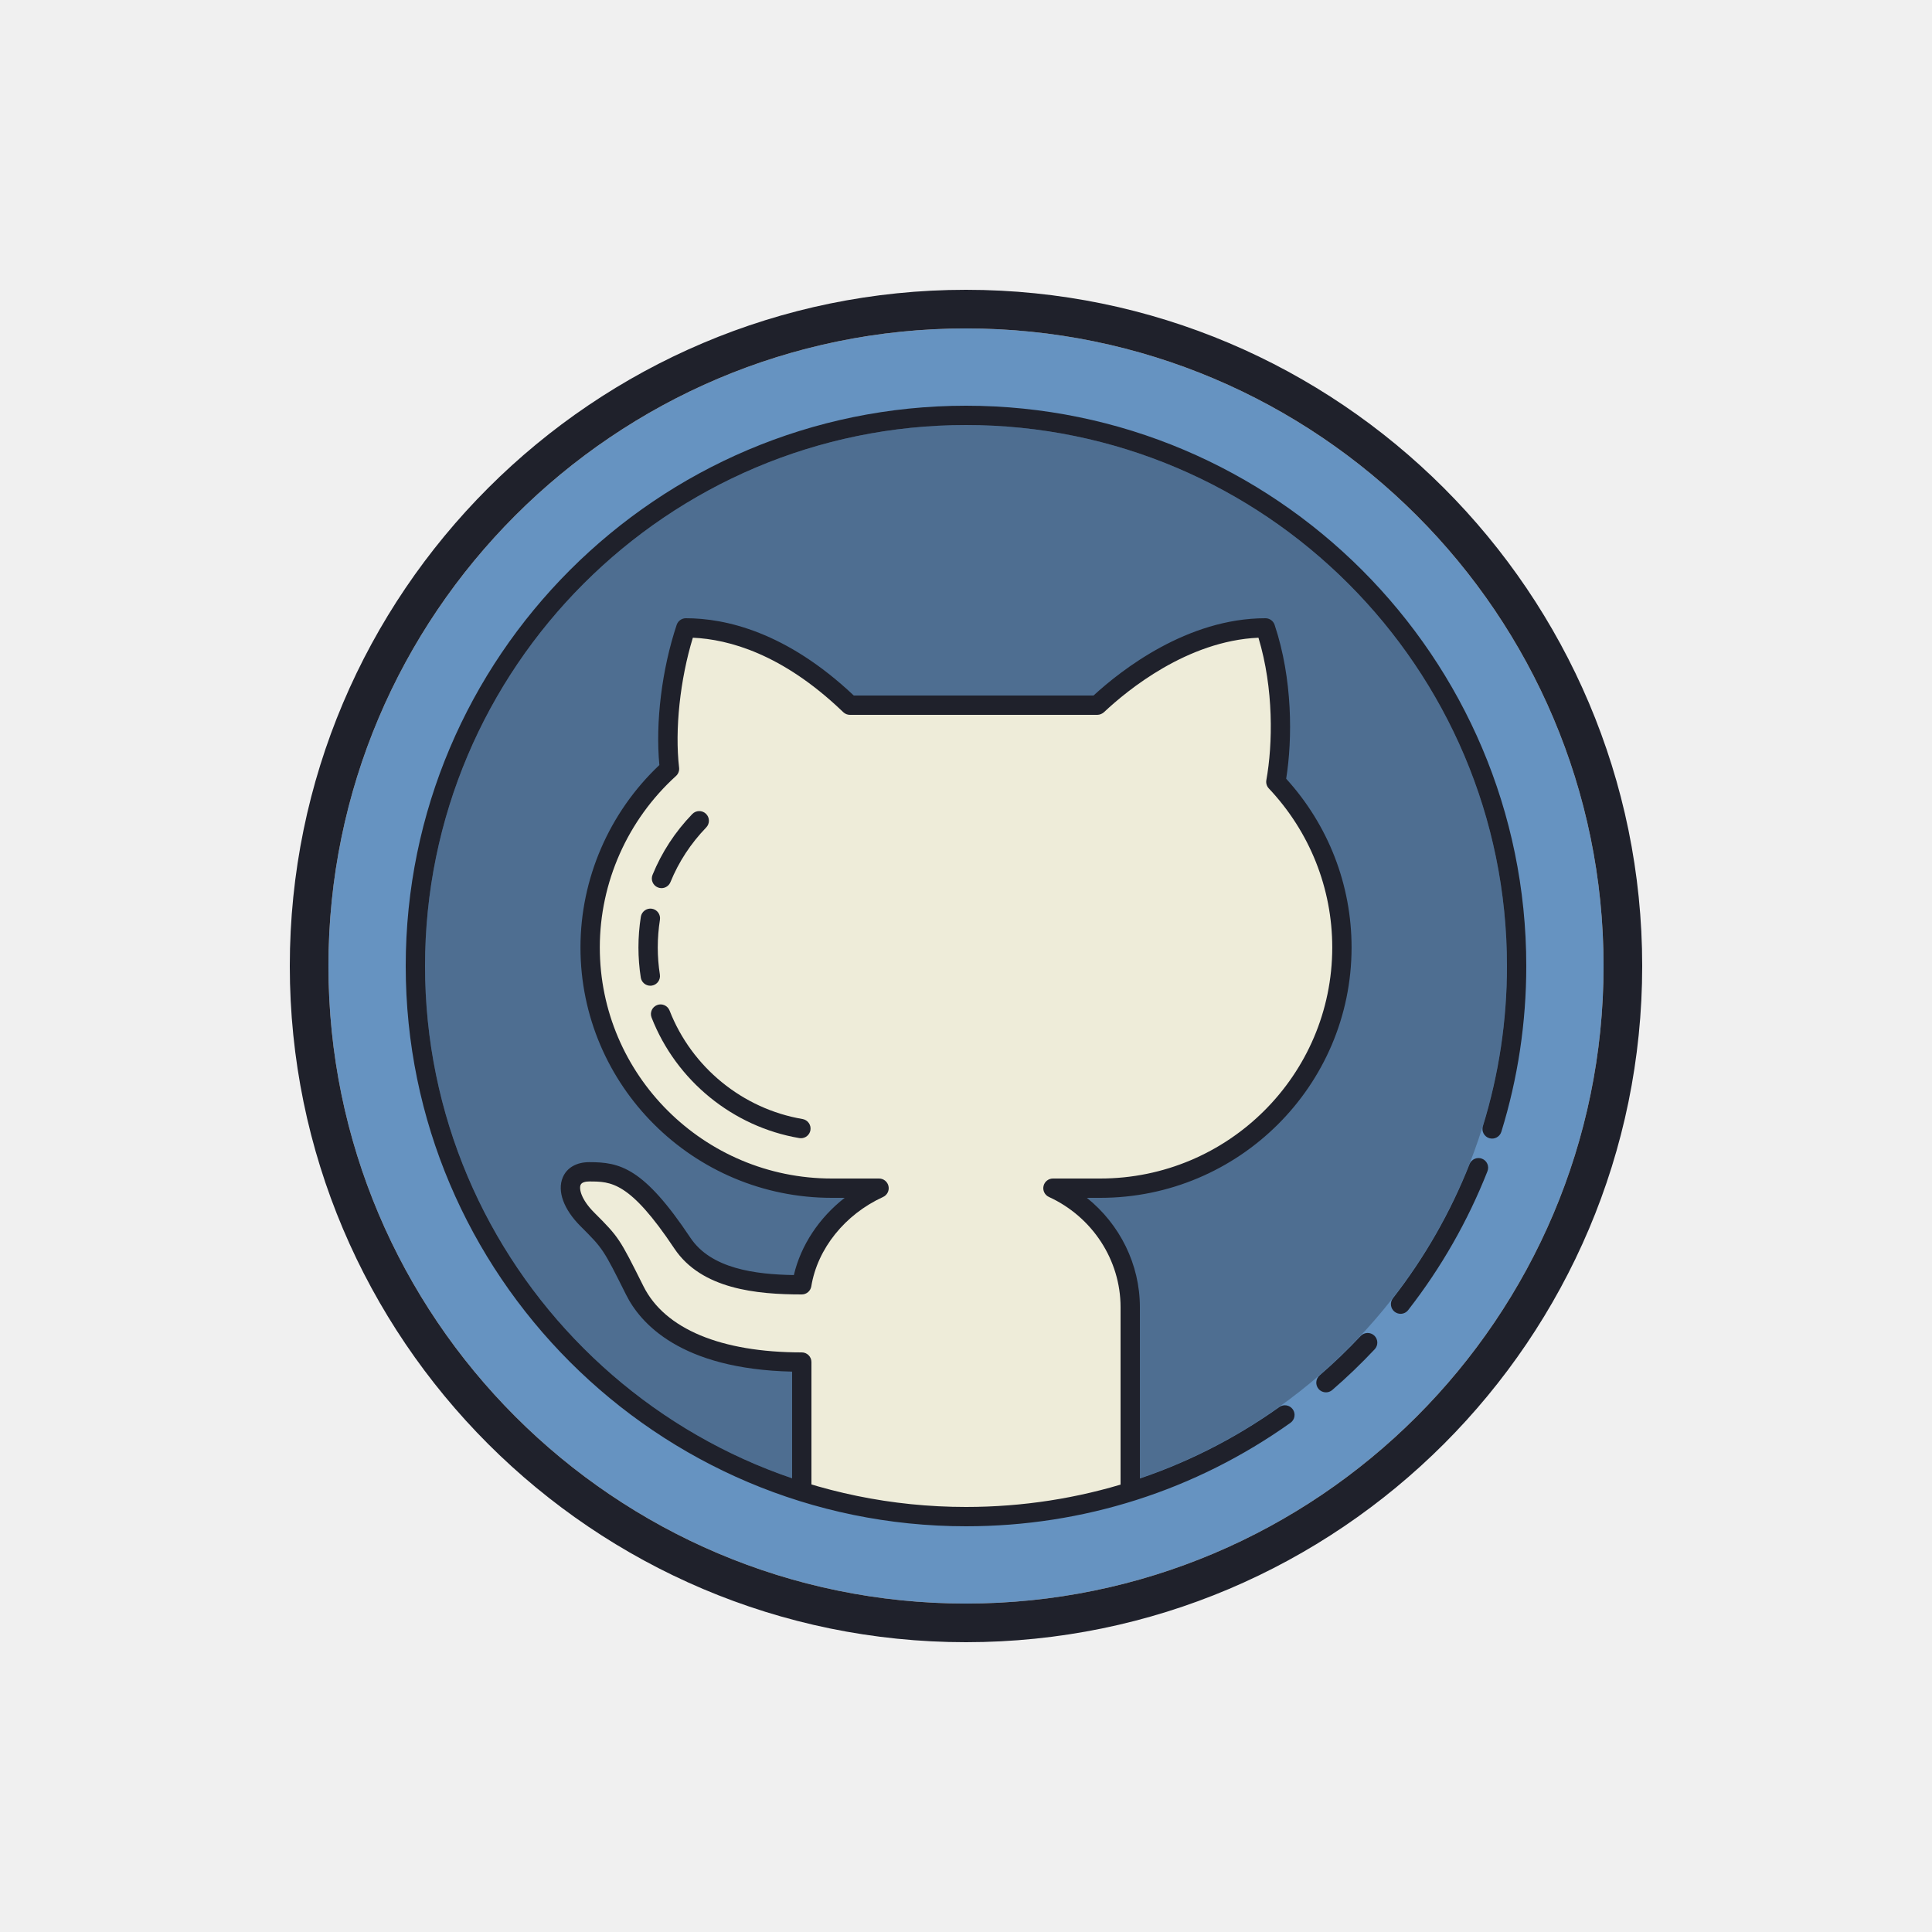
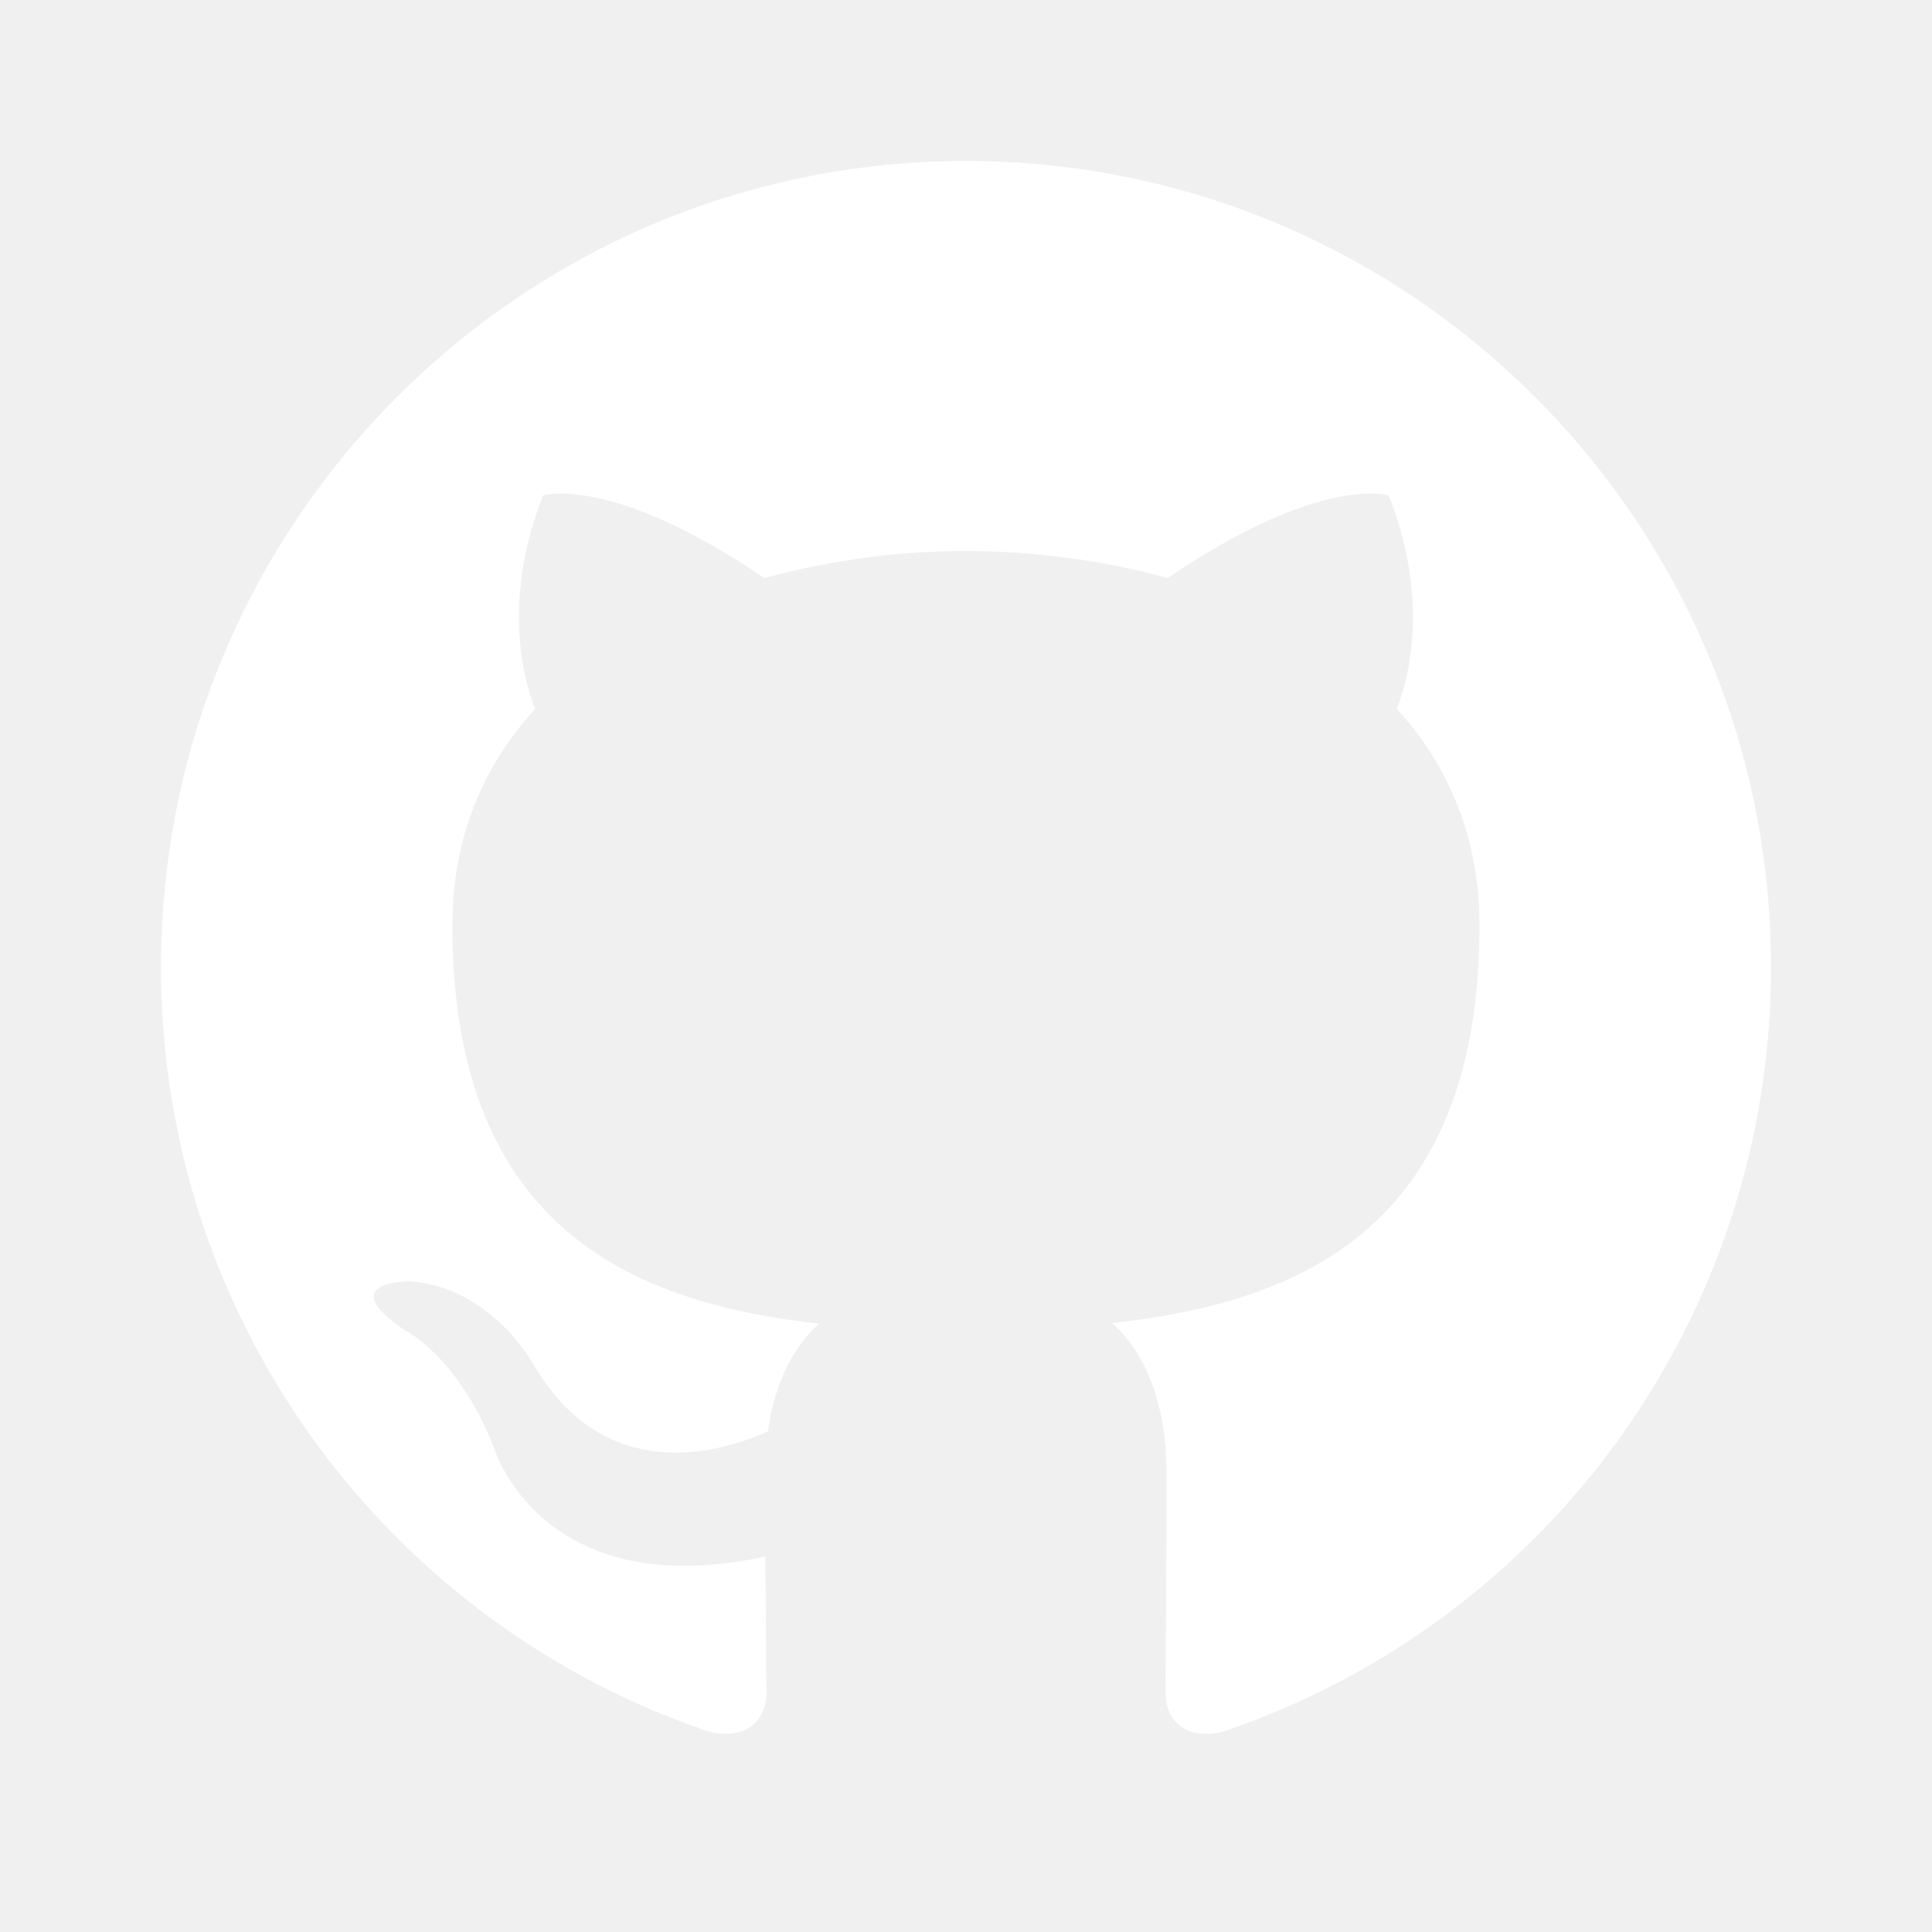
- <svg xmlns="http://www.w3.org/2000/svg" viewBox="0 0 100 100" width="50px" height="50px">
-   <circle cx="50" cy="50" r="30" fill="#4e6e91" />
-   <path fill="#6693c1" d="M50,83c-18.196,0-33-14.804-33-33s14.804-33,33-33s33,14.804,33,33S68.196,83,50,83z M50,22 c-15.439,0-28,12.561-28,28s12.561,28,28,28s28-12.561,28-28S65.439,22,50,22z" />
-   <path fill="#eeecd9" d="M69.457,49.039c0-3.321-1.305-6.334-3.419-8.573c0.396-2.203,0.351-5.301-0.538-7.966 c-4.475,0-8.114,3.447-8.702,4H43.994c-0.589-0.552-4.019-4-8.494-4c-0.8,2.401-1.087,5.233-0.846,7.295 c-2.518,2.286-4.108,5.575-4.108,9.245c0,6.908,5.599,12.459,12.507,12.459H45.5c-2.003,0.917-3.635,2.756-4,5 c-2,0-4.864-0.182-6.181-2.158c-2.46-3.69-3.59-3.69-4.819-3.69c-1.23,0-1.33,1.23-0.1,2.46s1.23,1.23,2.46,3.69 C33.872,68.828,36.5,70.5,41.5,70.5v6.6c0,0,6.346,1.4,8.5,1.4s8.5-1.4,8.5-1.4l0-9.445c0-2.718-1.681-5.092-4-6.155h2.449 C63.858,61.5,69.457,55.947,69.457,49.039z" />
-   <path fill="#1f212b" d="M50,85c-19.299,0-35-15.701-35-35s15.701-35,35-35s35,15.701,35,35S69.299,85,50,85z M50,17 c-18.196,0-33,14.804-33,33s14.804,33,33,33s33-14.804,33-33S68.196,17,50,17z" />
-   <path fill="#1f212b" d="M50,79c-15.99,0-29-13.009-29-29s13.01-29,29-29s29,13.009,29,29c0,2.925-0.435,5.812-1.291,8.582 c-0.082,0.263-0.364,0.411-0.625,0.33c-0.264-0.082-0.412-0.361-0.33-0.625C77.581,55.612,78,52.825,78,50 c0-15.439-12.561-28-28-28S22,34.561,22,50s12.561,28,28,28c5.856,0,11.464-1.788,16.217-5.171c0.225-0.16,0.536-0.107,0.697,0.117 c0.16,0.225,0.107,0.537-0.117,0.697C61.873,77.147,56.065,79,50,79z" />
-   <path fill="#1f212b" d="M68.631,72.068c-0.14,0-0.279-0.059-0.378-0.173c-0.181-0.209-0.158-0.525,0.051-0.706 c0.739-0.638,1.452-1.324,2.122-2.037c0.188-0.202,0.505-0.21,0.706-0.023c0.201,0.189,0.212,0.505,0.023,0.707 c-0.693,0.739-1.433,1.449-2.197,2.11C68.863,72.028,68.747,72.068,68.631,72.068z" />
-   <path fill="#1f212b" d="M72.494,68.002c-0.107,0-0.216-0.035-0.308-0.105c-0.218-0.17-0.257-0.484-0.087-0.702 c1.649-2.118,2.982-4.452,3.963-6.938c0.101-0.258,0.392-0.382,0.648-0.282c0.257,0.102,0.383,0.392,0.281,0.648 c-1.015,2.575-2.396,4.993-4.104,7.186C72.79,67.936,72.643,68.002,72.494,68.002z" />
-   <path fill="#1f212b" d="M58.5,77.6c-0.276,0-0.5-0.224-0.5-0.5v-9.445c0-2.431-1.456-4.668-3.708-5.701 c-0.214-0.098-0.331-0.332-0.28-0.561C54.062,61.164,54.265,61,54.5,61h2.449c6.621,0,12.008-5.366,12.008-11.961 c0-3.064-1.166-5.987-3.282-8.229c-0.109-0.115-0.157-0.275-0.129-0.432c0.333-1.854,0.39-4.725-0.409-7.37 c-3.682,0.162-6.795,2.725-7.987,3.848C57.057,36.943,56.925,37,56.798,37H43.993c-0.127,0-0.249-0.048-0.342-0.135l-0.092-0.087 c-3.078-2.927-5.829-3.686-7.697-3.77c-0.662,2.162-0.941,4.762-0.712,6.729c0.019,0.16-0.042,0.319-0.161,0.428 c-2.506,2.275-3.943,5.51-3.943,8.875C31.046,55.635,36.433,61,43.053,61H45.5c0.235,0,0.438,0.164,0.488,0.394 c0.051,0.229-0.066,0.463-0.28,0.561c-1.974,0.904-3.397,2.676-3.715,4.625C41.954,66.822,41.745,67,41.5,67 c-2.333,0-5.191-0.271-6.598-2.38c-2.311-3.467-3.28-3.467-4.403-3.467c-0.14,0-0.385,0.023-0.448,0.178 c-0.086,0.206,0.031,0.756,0.702,1.428c1.287,1.287,1.311,1.335,2.554,3.82C34.409,68.785,37.319,70,41.5,70 c0.276,0,0.5,0.224,0.5,0.5v6.6c0,0.276-0.224,0.5-0.5,0.5S41,77.376,41,77.1v-6.105c-5.797-0.131-7.866-2.525-8.588-3.969 c-1.194-2.387-1.194-2.387-2.366-3.56c-0.869-0.869-1.213-1.81-0.919-2.518c0.209-0.505,0.709-0.795,1.372-0.795 c1.588,0,2.81,0.272,5.235,3.912c1.069,1.604,3.359,1.9,5.356,1.932c0.362-1.545,1.309-2.965,2.63-3.997h-0.668 c-7.172,0-13.007-5.813-13.007-12.959c0-3.562,1.485-6.988,4.084-9.442c-0.209-2.203,0.128-4.956,0.896-7.257 C35.094,32.138,35.285,32,35.5,32c2.036,0,5.192,0.696,8.692,4h12.409c1.427-1.311,4.847-4,8.898-4 c0.215,0,0.406,0.138,0.475,0.342c0.935,2.802,0.928,5.901,0.598,7.965c2.185,2.404,3.385,5.495,3.385,8.732 C69.957,56.186,64.122,62,56.949,62h-0.693C57.963,63.368,59,65.442,59,67.655V77.1C59,77.376,58.776,77.6,58.5,77.6z" />
-   <path fill="#1f212b" d="M34.238,45.97c-0.063,0-0.127-0.012-0.188-0.037c-0.256-0.104-0.379-0.396-0.274-0.651 c0.476-1.167,1.167-2.226,2.057-3.148c0.192-0.198,0.509-0.204,0.707-0.013c0.199,0.192,0.205,0.508,0.014,0.707 c-0.802,0.831-1.425,1.783-1.852,2.831C34.622,45.853,34.436,45.97,34.238,45.97z" />
-   <path fill="#1f212b" d="M33.66,51.021c-0.241,0-0.454-0.176-0.493-0.422c-0.08-0.51-0.121-1.034-0.121-1.558 c0-0.533,0.042-1.067,0.124-1.59c0.044-0.273,0.305-0.459,0.572-0.416c0.272,0.043,0.459,0.299,0.416,0.572 c-0.074,0.471-0.112,0.953-0.112,1.434c0,0.472,0.037,0.943,0.109,1.402c0.043,0.273-0.144,0.529-0.416,0.572 C33.713,51.019,33.687,51.021,33.66,51.021z" />
-   <path fill="#1f212b" d="M41.457,58.914c-0.028,0-0.057-0.002-0.085-0.007c-3.442-0.585-6.372-2.975-7.646-6.238 c-0.101-0.257,0.026-0.547,0.284-0.647c0.256-0.101,0.547,0.027,0.647,0.284c1.146,2.938,3.783,5.089,6.882,5.615 c0.271,0.046,0.455,0.305,0.409,0.577C41.907,58.741,41.696,58.914,41.457,58.914z" />
+ <svg xmlns="http://www.w3.org/2000/svg" viewBox="0 0 24 24" width="24px" height="24px">
+   <path fill="#FFFFFF" fill-rule="evenodd" clip-rule="evenodd" d="M12 2C6.477 2 2 6.484 2 12.017c0 4.425 2.865 8.18 6.839 9.504.5.092.682-.217.682-.483 0-.237-.008-.868-.013-1.703-2.782.605-3.369-1.343-3.369-1.343-.454-1.158-1.11-1.466-1.11-1.466-.908-.62.069-.608.069-.608 1.003.07 1.53 1.032 1.53 1.032.892 1.53 2.341 1.088 2.91.832.092-.647.35-1.088.636-1.338-2.22-.253-4.555-1.113-4.555-4.951 0-1.093.39-1.988 1.029-2.688-.103-.253-.446-1.272.098-2.65 0 0 .84-.27 2.75 1.026A9.564 9.564 0 0112 6.844c.85.004 1.705.115 2.504.337 1.909-1.296 2.747-1.027 2.747-1.027.546 1.379.202 2.398.1 2.651.64.7 1.028 1.595 1.028 2.688 0 3.848-2.339 4.695-4.566 4.943.359.309.678.92.678 1.855 0 1.338-.012 2.419-.012 2.747 0 .268.18.58.688.482A10.019 10.019 0 0022 12.017C22 6.484 17.522 2 12 2z" />
</svg>
